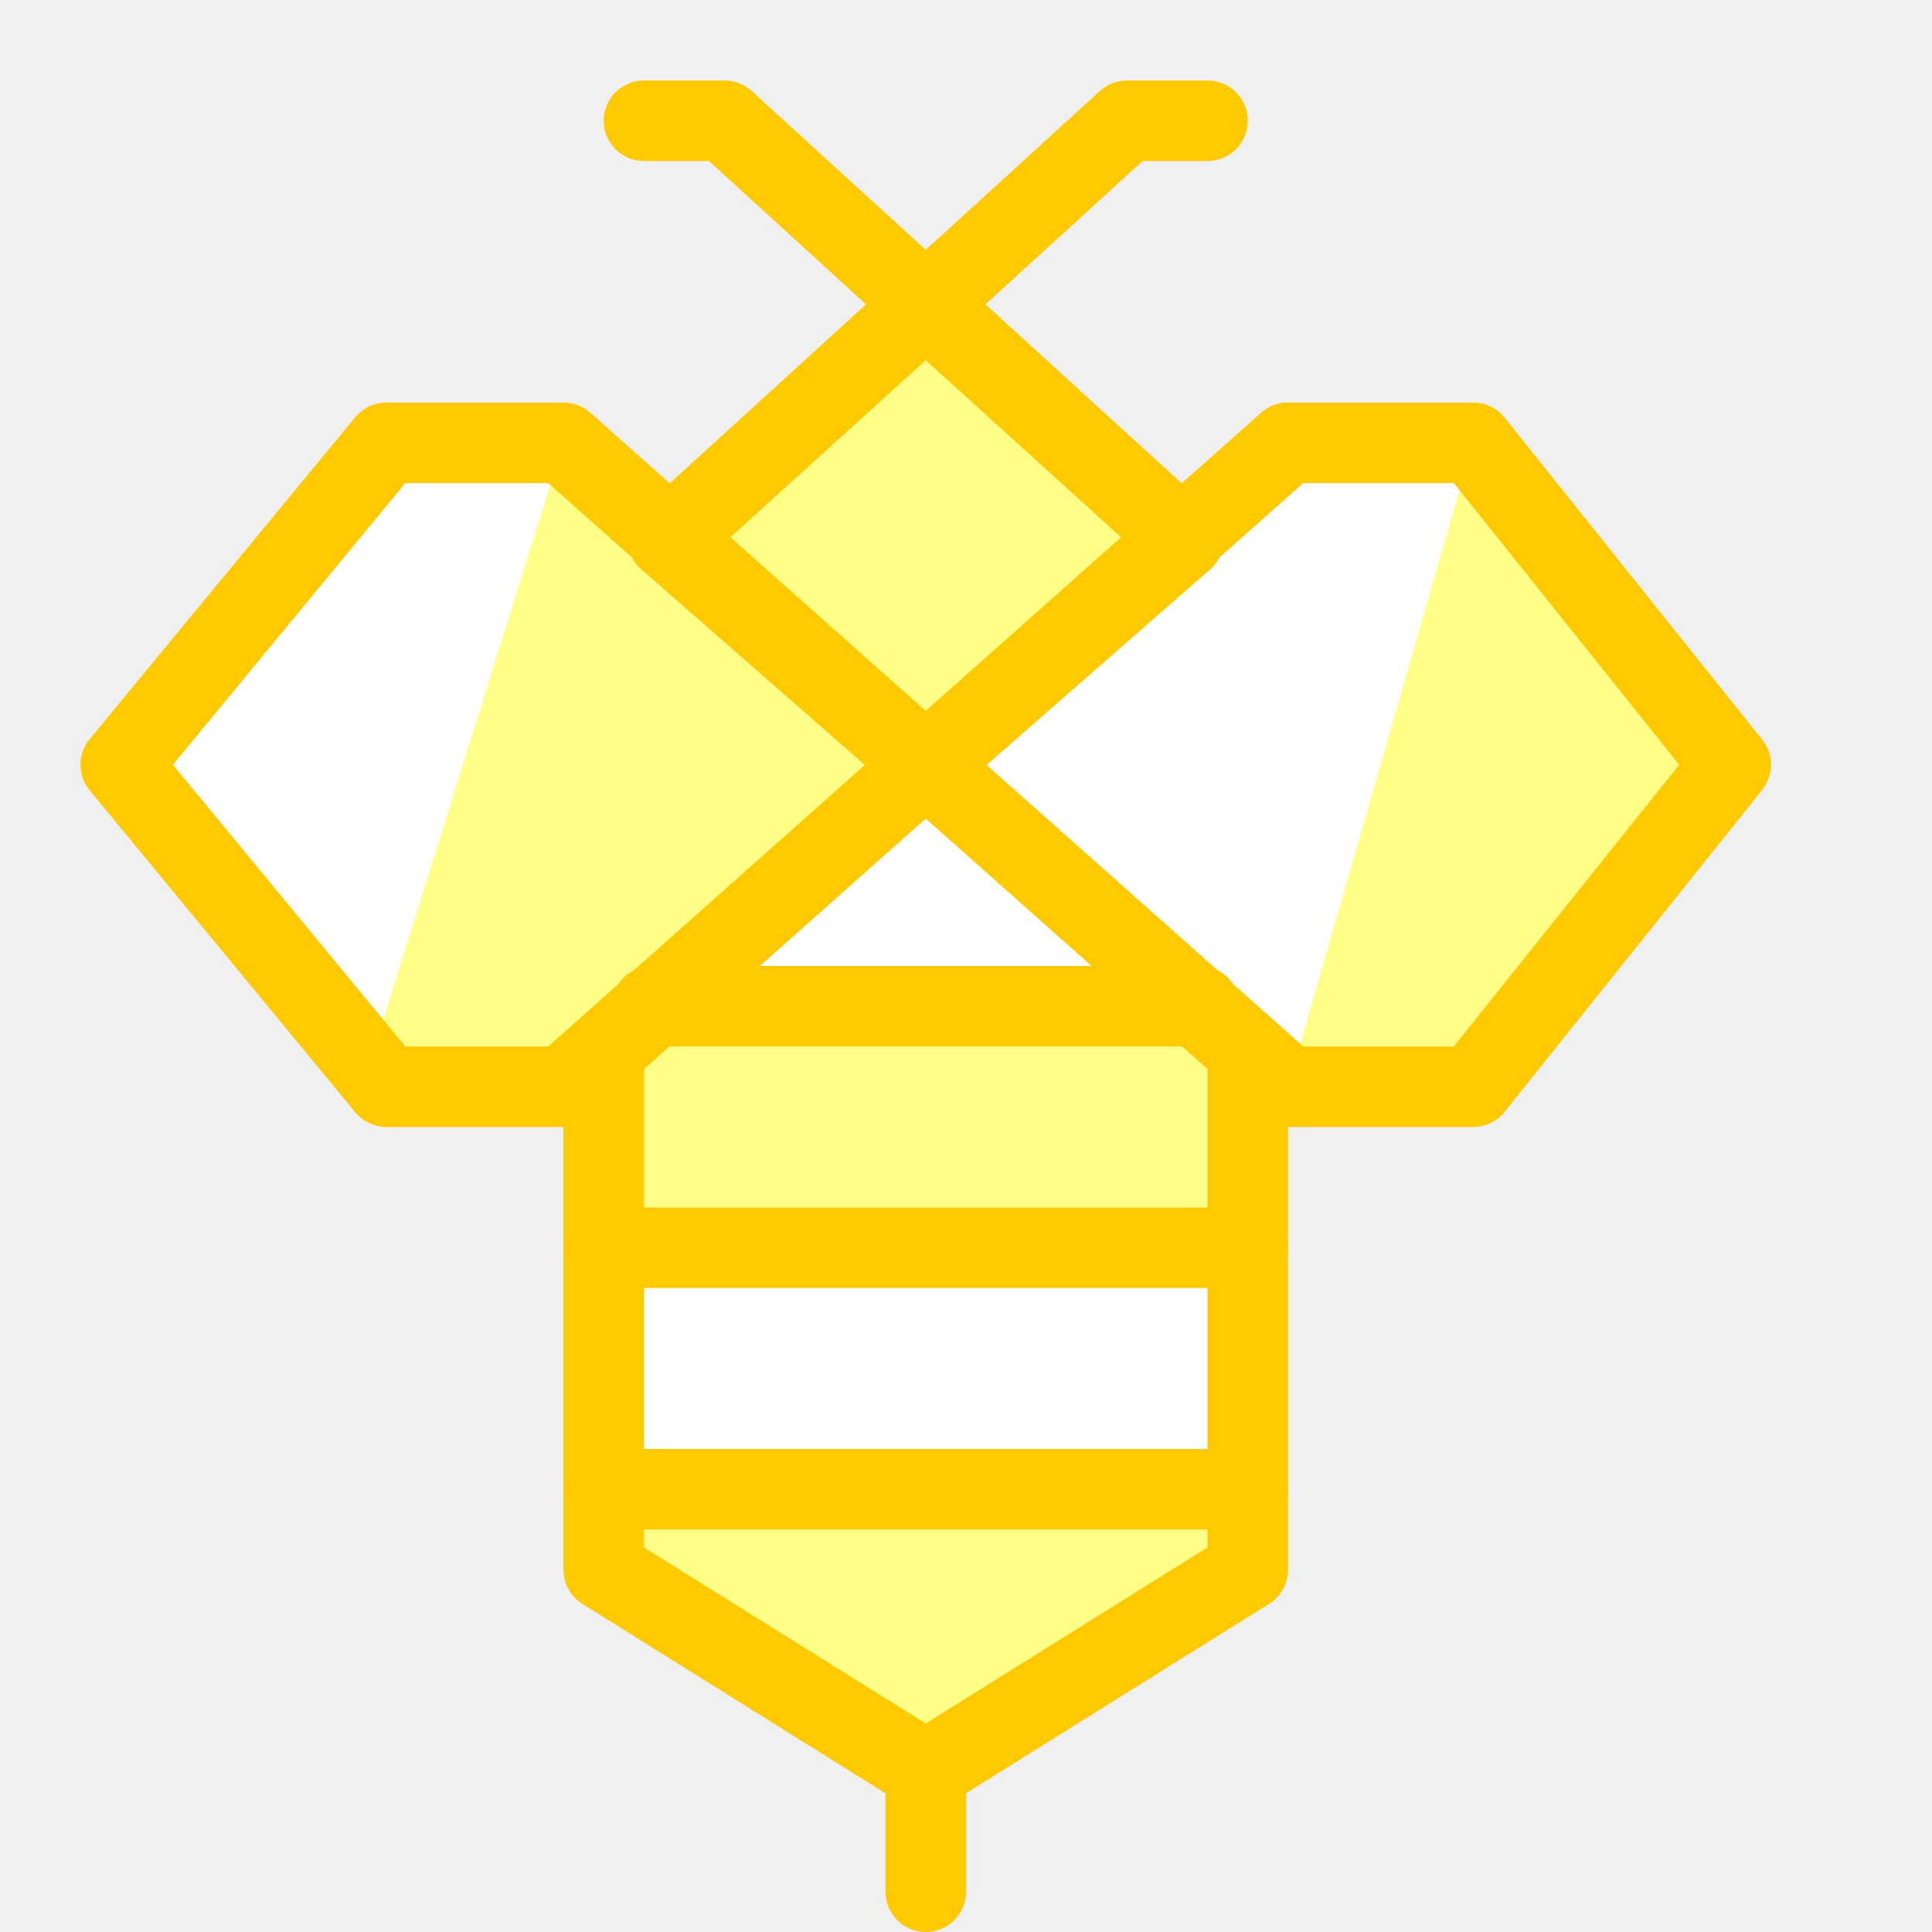
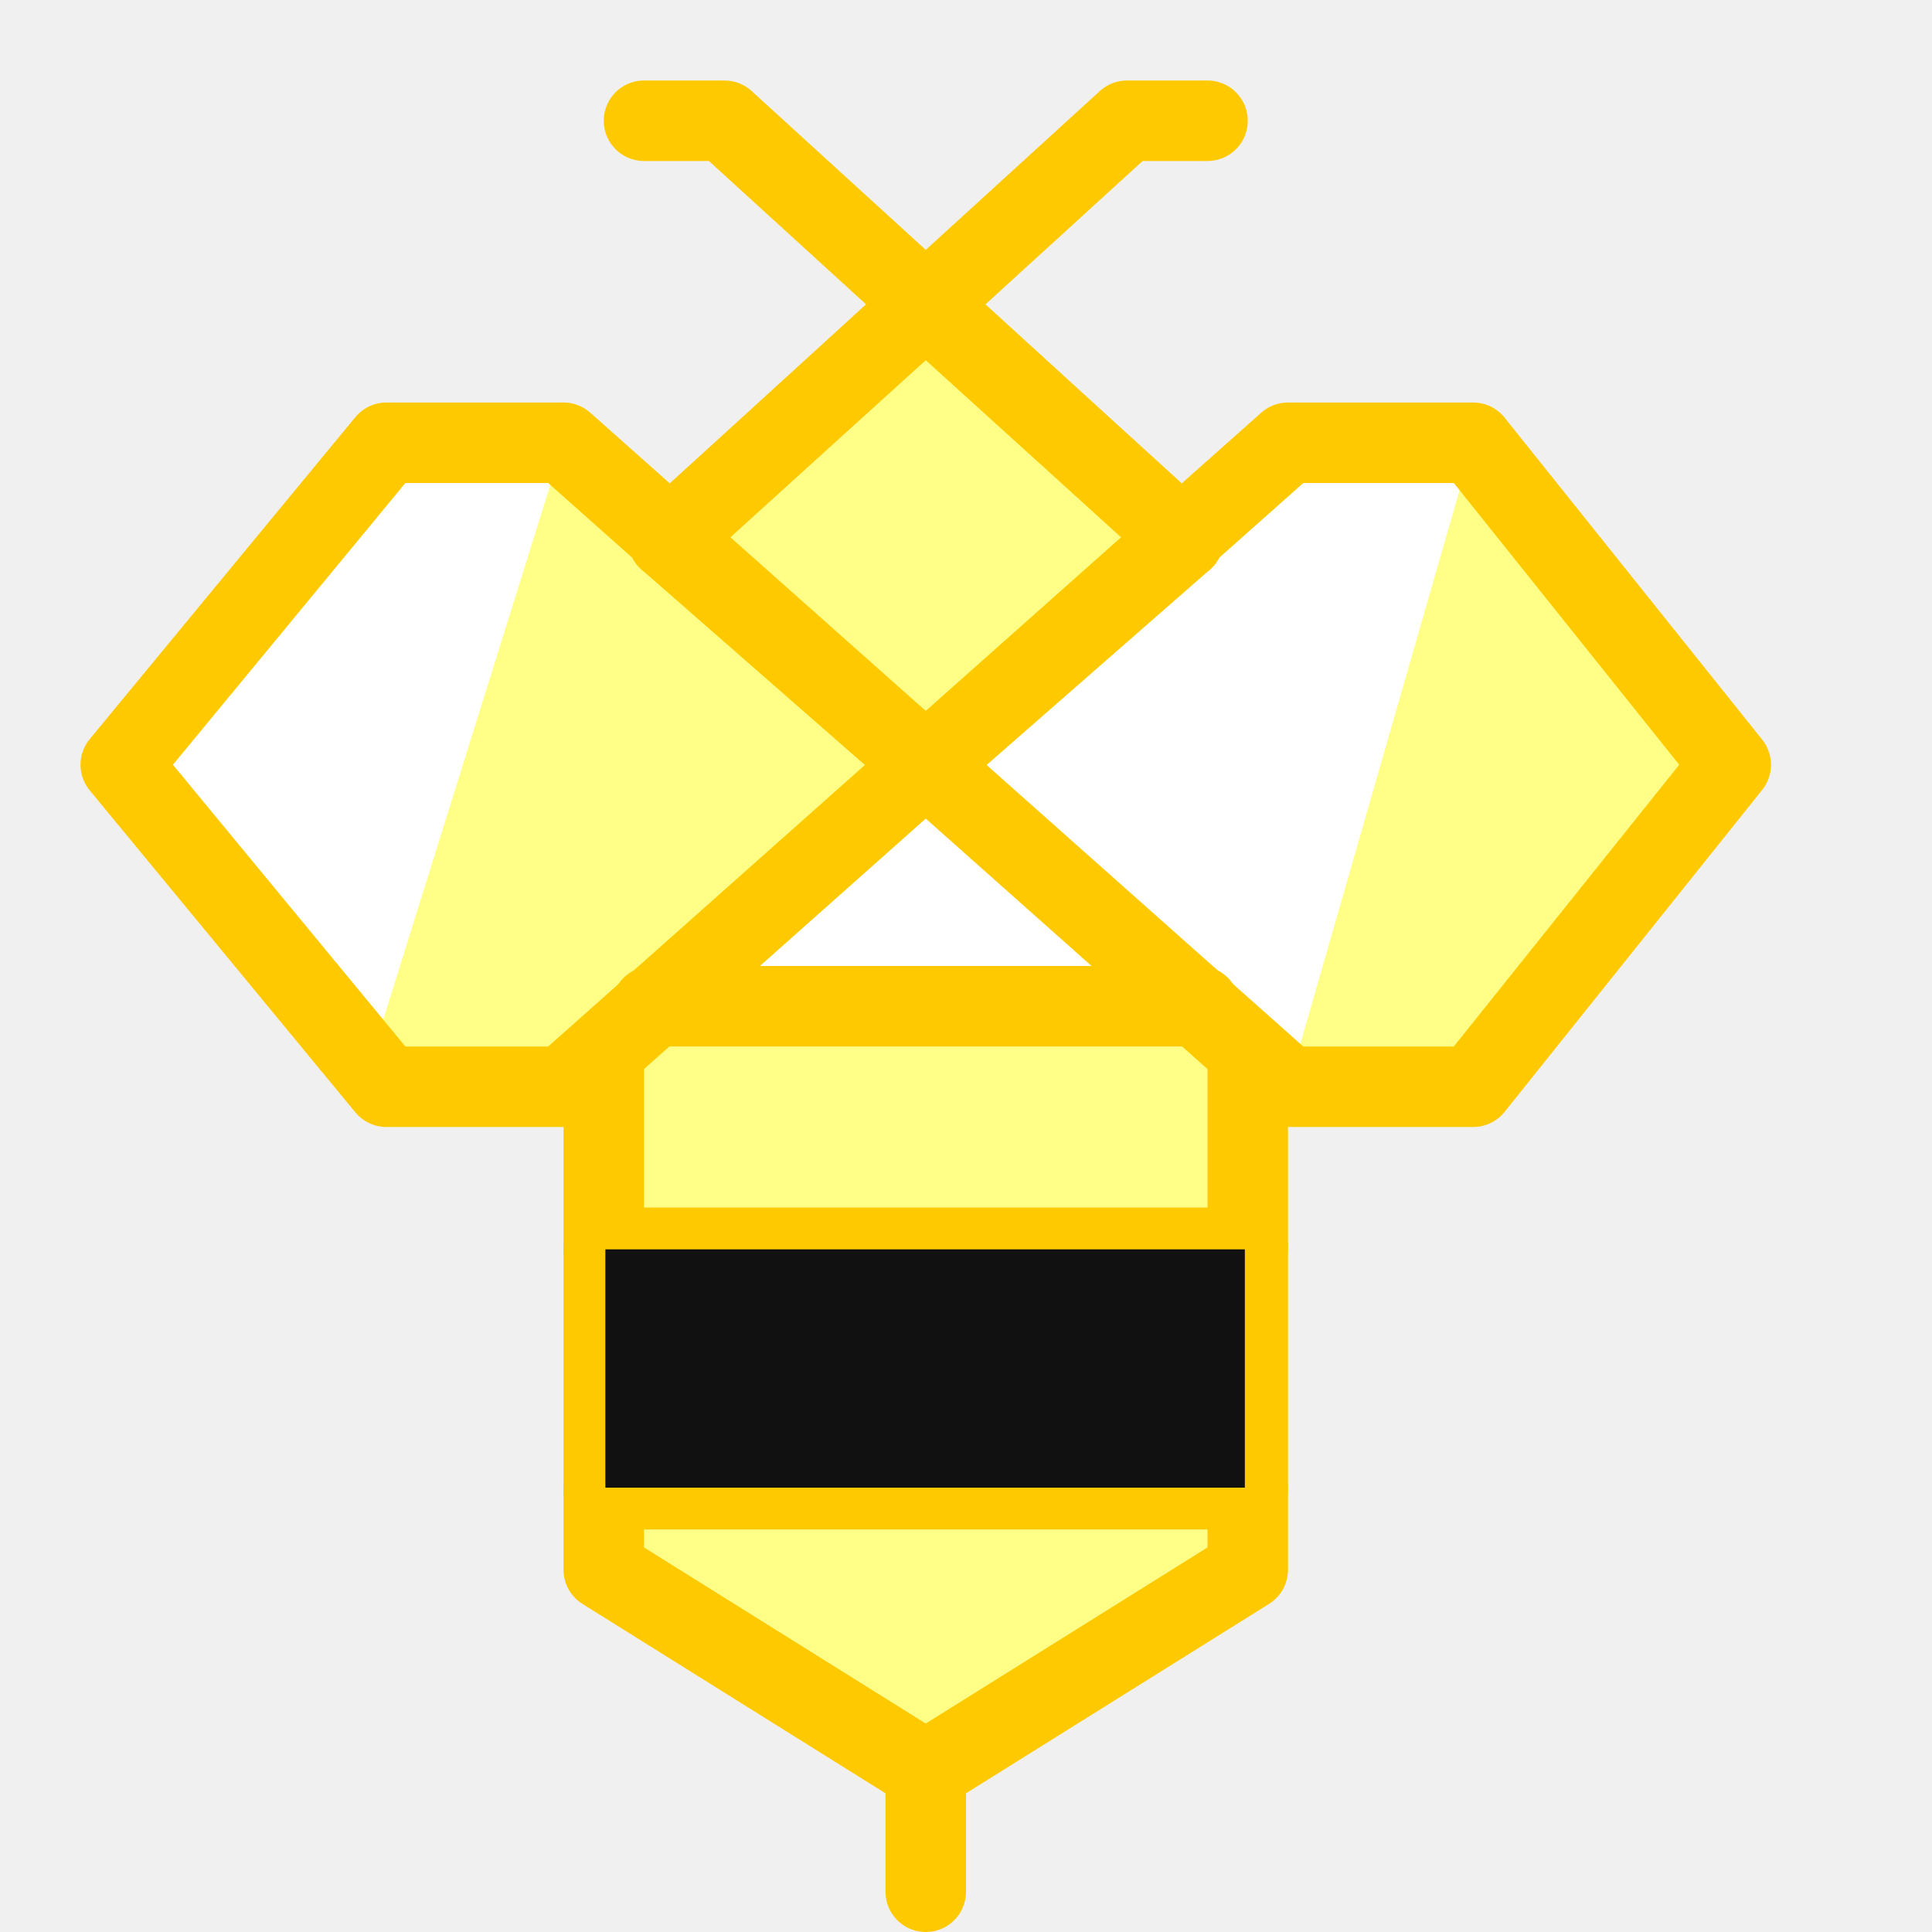
<svg xmlns="http://www.w3.org/2000/svg" width="24" height="24" viewBox="0 0 24 24" fill="none">
  <path d="M4.8 5.5L1.5 9.5L4.8 13.5H7L11.5 9.5L7 5.5H4.8Z" fill="white" />
  <path d="M7.5 19.5L11.5 22L15.5 19.5V13.1L11.5 9.5L7.5 13.1V19.5Z" fill="white" />
  <path d="M18.3 5.5H16L11.5 9.5L16 13.5H18.3L21.5 9.5L18.3 5.5Z" fill="white" />
  <path d="M15.5 12.5H7.5V15.5H15.5V12.5Z" fill="#FFFF88" />
  <path d="M15.5 19.5L11.5 22L7.5 19.5V18.5H15.5V19.5Z" fill="#FFFF88" />
  <path d="M14.7 6.7L11.5 3.8L8.3 6.7L11.5 9.5L14.7 6.7Z" fill="#FFFF88" />
  <path d="M18.3 5.5L16 13.5H18.3L21.5 9.5L18.3 5.5Z" fill="#FFFF88" />
  <path d="M7 5.5L4.5 13.5H7L11.5 9.5L7 5.5Z" fill="#FFFF88" />
  <path d="M7 5.5L11.5 9.5L7 13.5H4.8L1.5 9.5L4.8 5.5H7Z" stroke="#FFC900" stroke-miterlimit="10" stroke-linecap="round" stroke-linejoin="round" />
  <path d="M8.3 6.7L14 1.5H15" stroke="#FFC900" stroke-miterlimit="10" stroke-linecap="round" stroke-linejoin="round" />
  <path d="M14.7 6.7L9 1.5H8" stroke="#FFC900" stroke-miterlimit="10" stroke-linecap="round" stroke-linejoin="round" />
  <path d="M14.7 6.7L11.5 3.8L8.3 6.7L11.5 9.5L14.7 6.7Z" stroke="#FFC900" stroke-miterlimit="10" stroke-linecap="round" stroke-linejoin="round" />
  <path d="M7.5 13.1V19.5L11.5 22L15.5 19.5V13.1" stroke="#FFC900" stroke-miterlimit="10" stroke-linecap="round" stroke-linejoin="round" />
  <path d="M11.5 23.5V22" stroke="#FFC900" stroke-miterlimit="10" stroke-linecap="round" stroke-linejoin="round" />
  <path d="M7.5 18.5H15.5" stroke="#FFC900" stroke-miterlimit="10" stroke-linecap="round" stroke-linejoin="round" />
  <path d="M7.5 15.5H15.5" stroke="#FFC900" stroke-miterlimit="10" stroke-linecap="round" stroke-linejoin="round" />
  <path d="M8.1 12.5H14.9" stroke="#FFC900" stroke-miterlimit="10" stroke-linecap="round" stroke-linejoin="round" />
  <path d="M16 5.5L11.5 9.5L16 13.5H18.3L21.5 9.5L18.3 5.5H16Z" stroke="#FFC900" stroke-miterlimit="10" stroke-linecap="round" stroke-linejoin="round" />
+   <rect x="7.52" y="15.52" width="7.944" height="2.96" fill="#111111" />
</svg>
